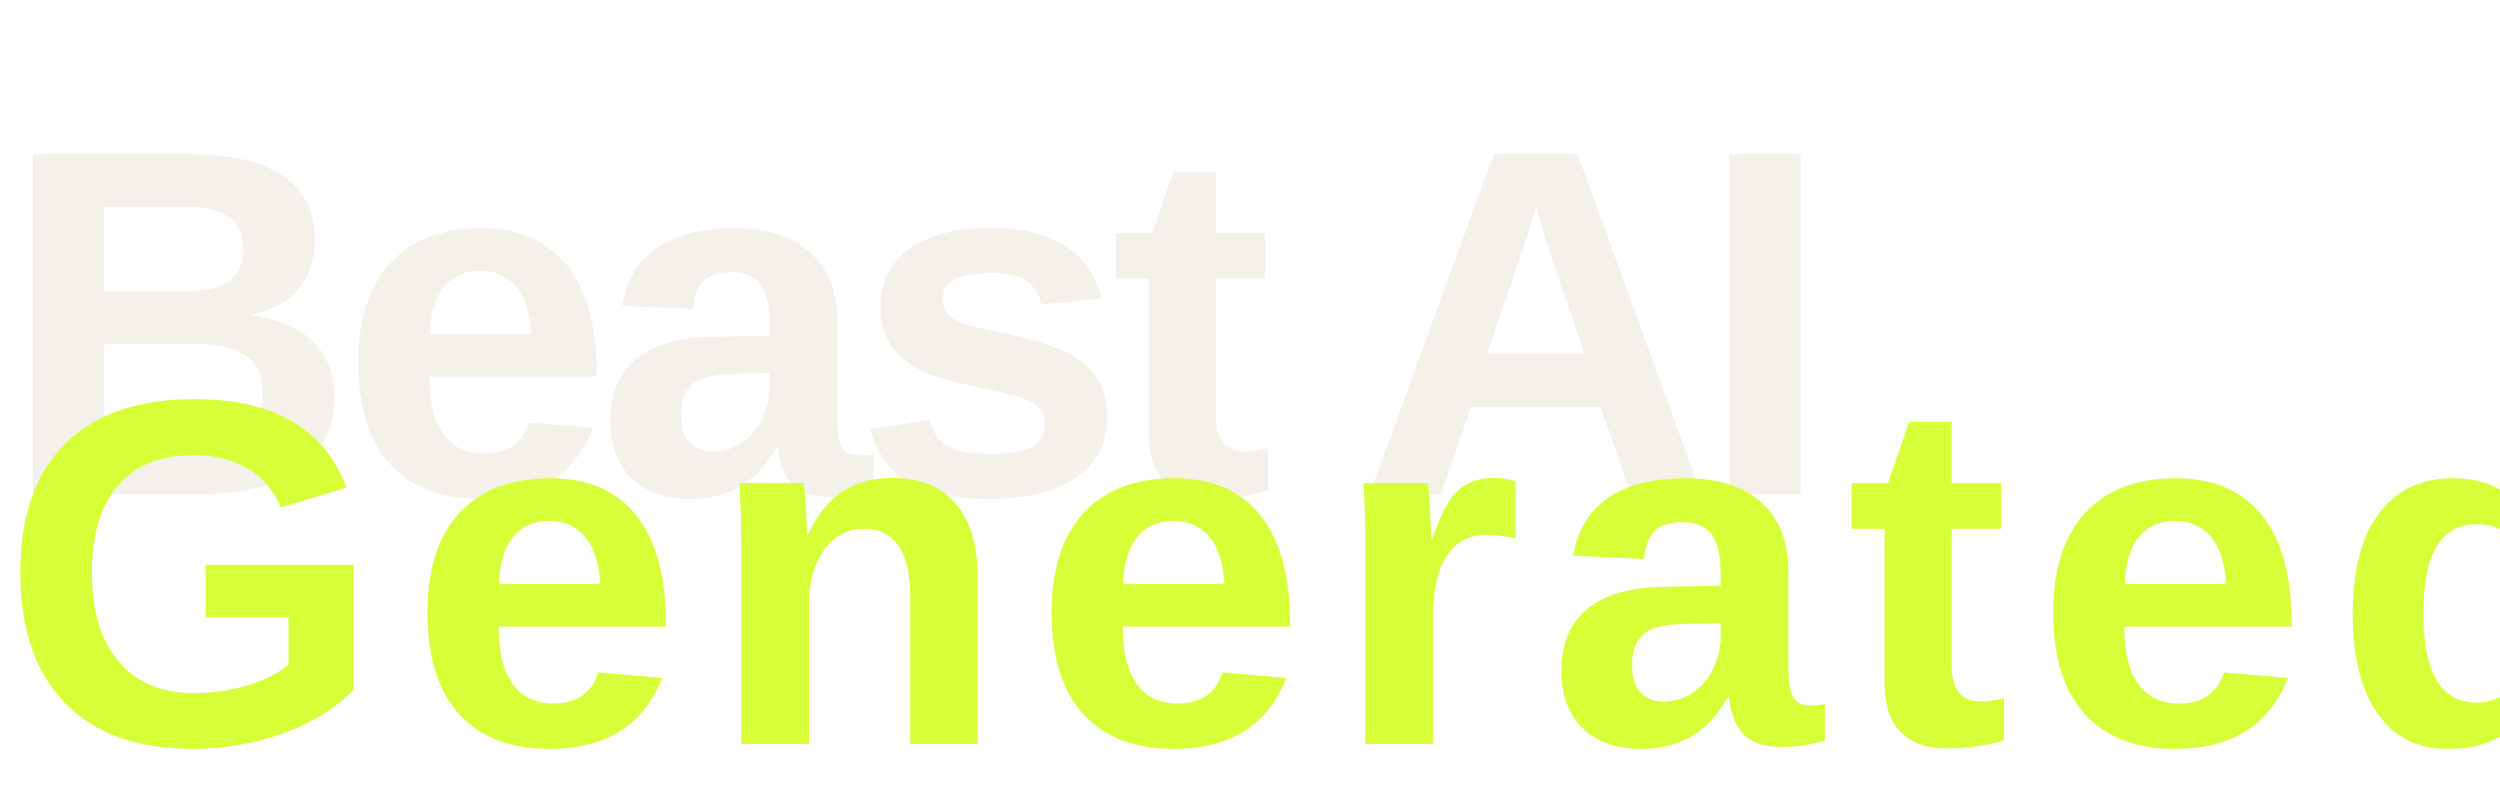
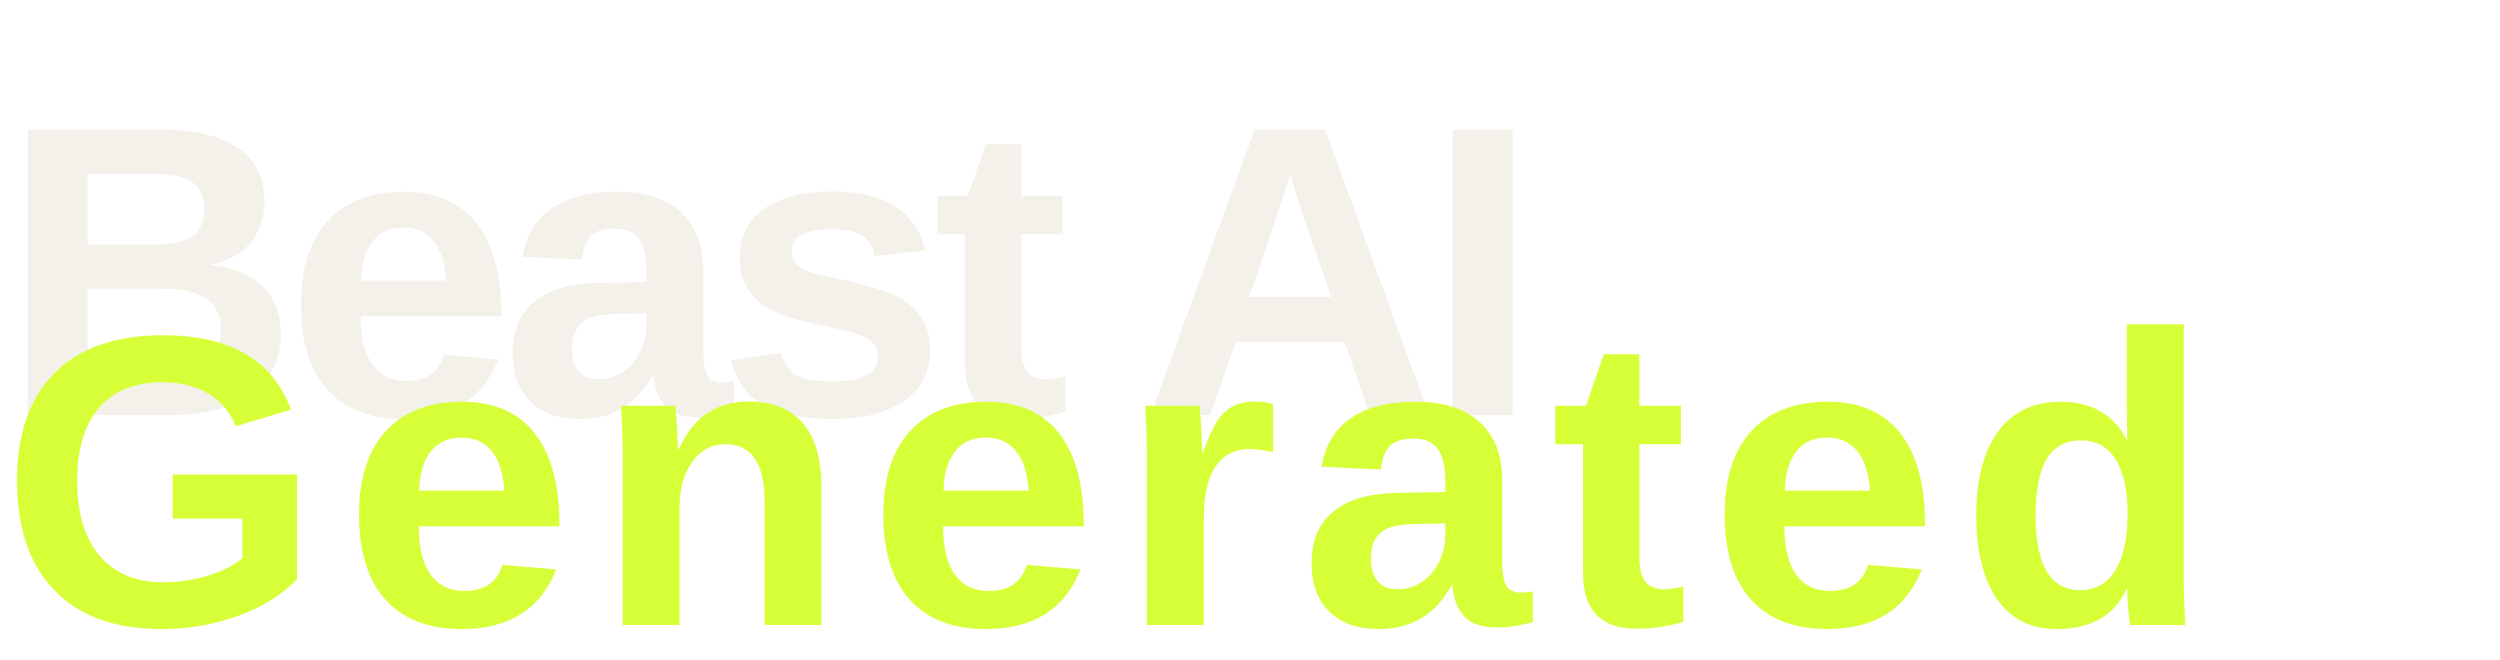
- <svg xmlns="http://www.w3.org/2000/svg" width="420" height="132" viewBox="0 0 420 132" role="img" aria-labelledby="title description">
+ <svg xmlns="http://www.w3.org/2000/svg" width="500" height="132" viewBox="0 0 500 132" role="img" aria-labelledby="title description">
  <text x="0" y="83" fill="#f4f1ea" font-family="Arial Black, Arial, Helvetica, sans-serif" font-size="83" font-weight="900" letter-spacing="-3">Beast AI</text>
  <text x="0" y="125" fill="#d7ff38" font-family="Arial, Helvetica, sans-serif" font-size="83" font-weight="700" letter-spacing="4">Generated</text>
</svg>
